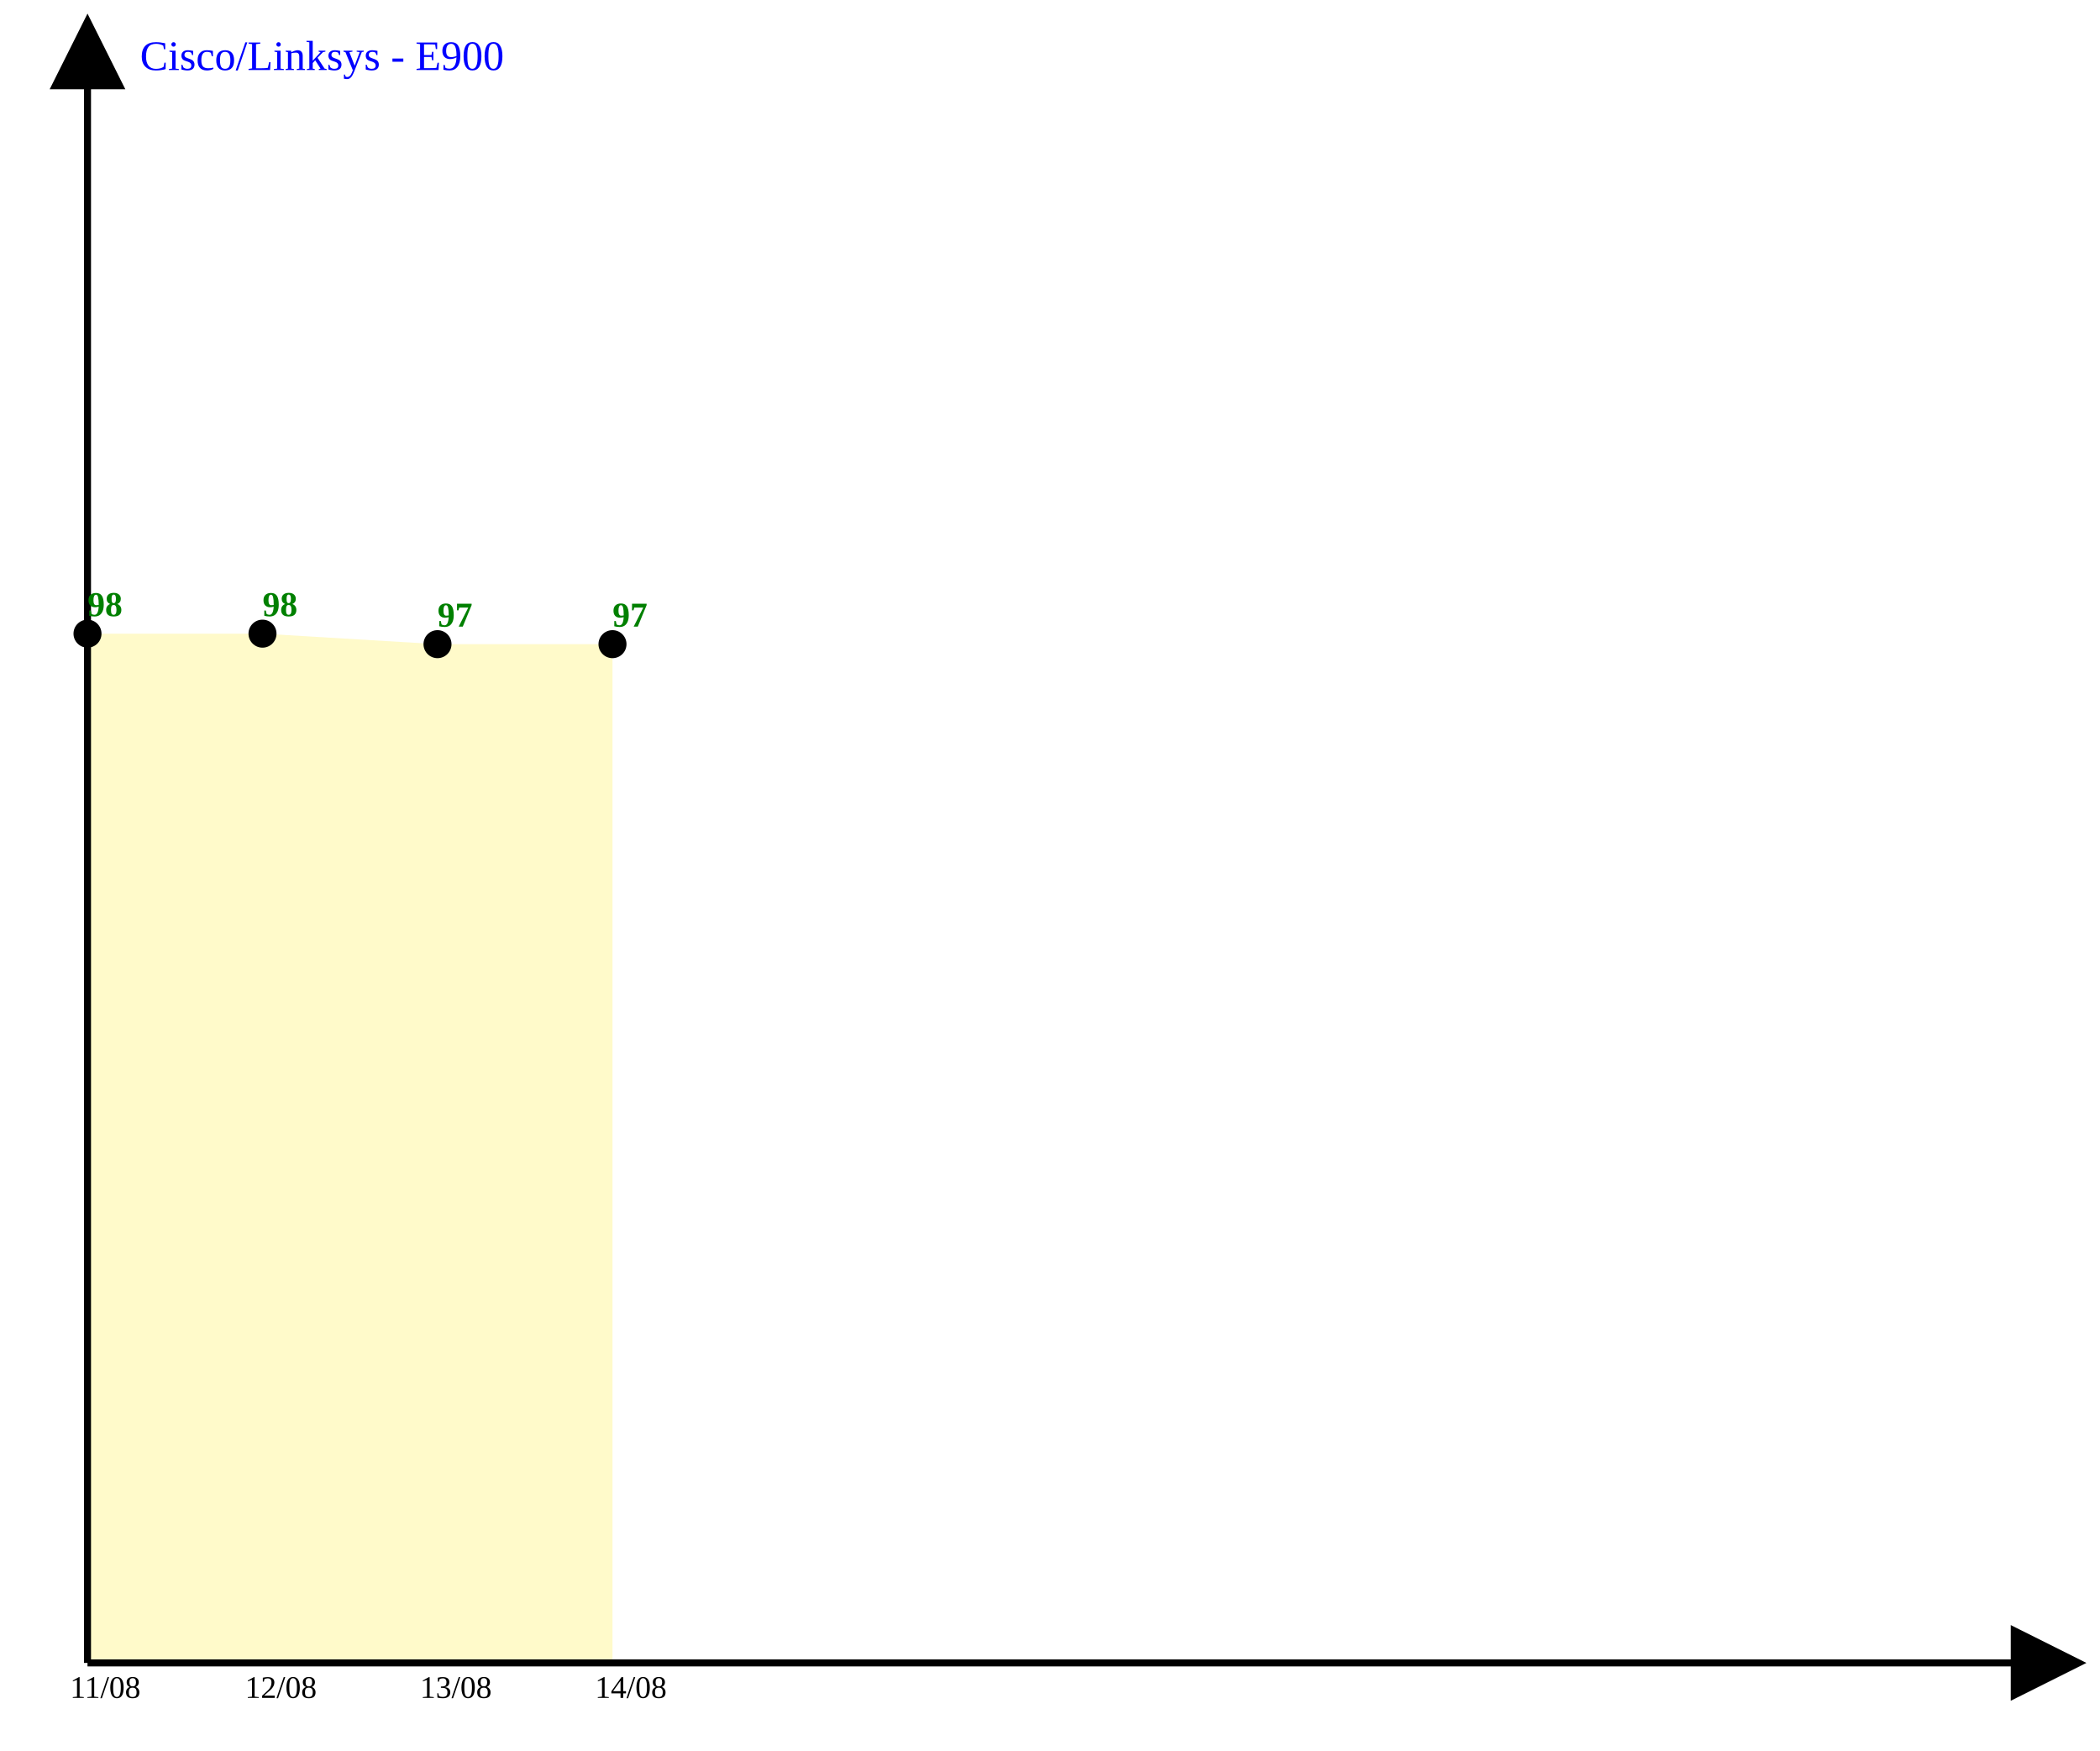
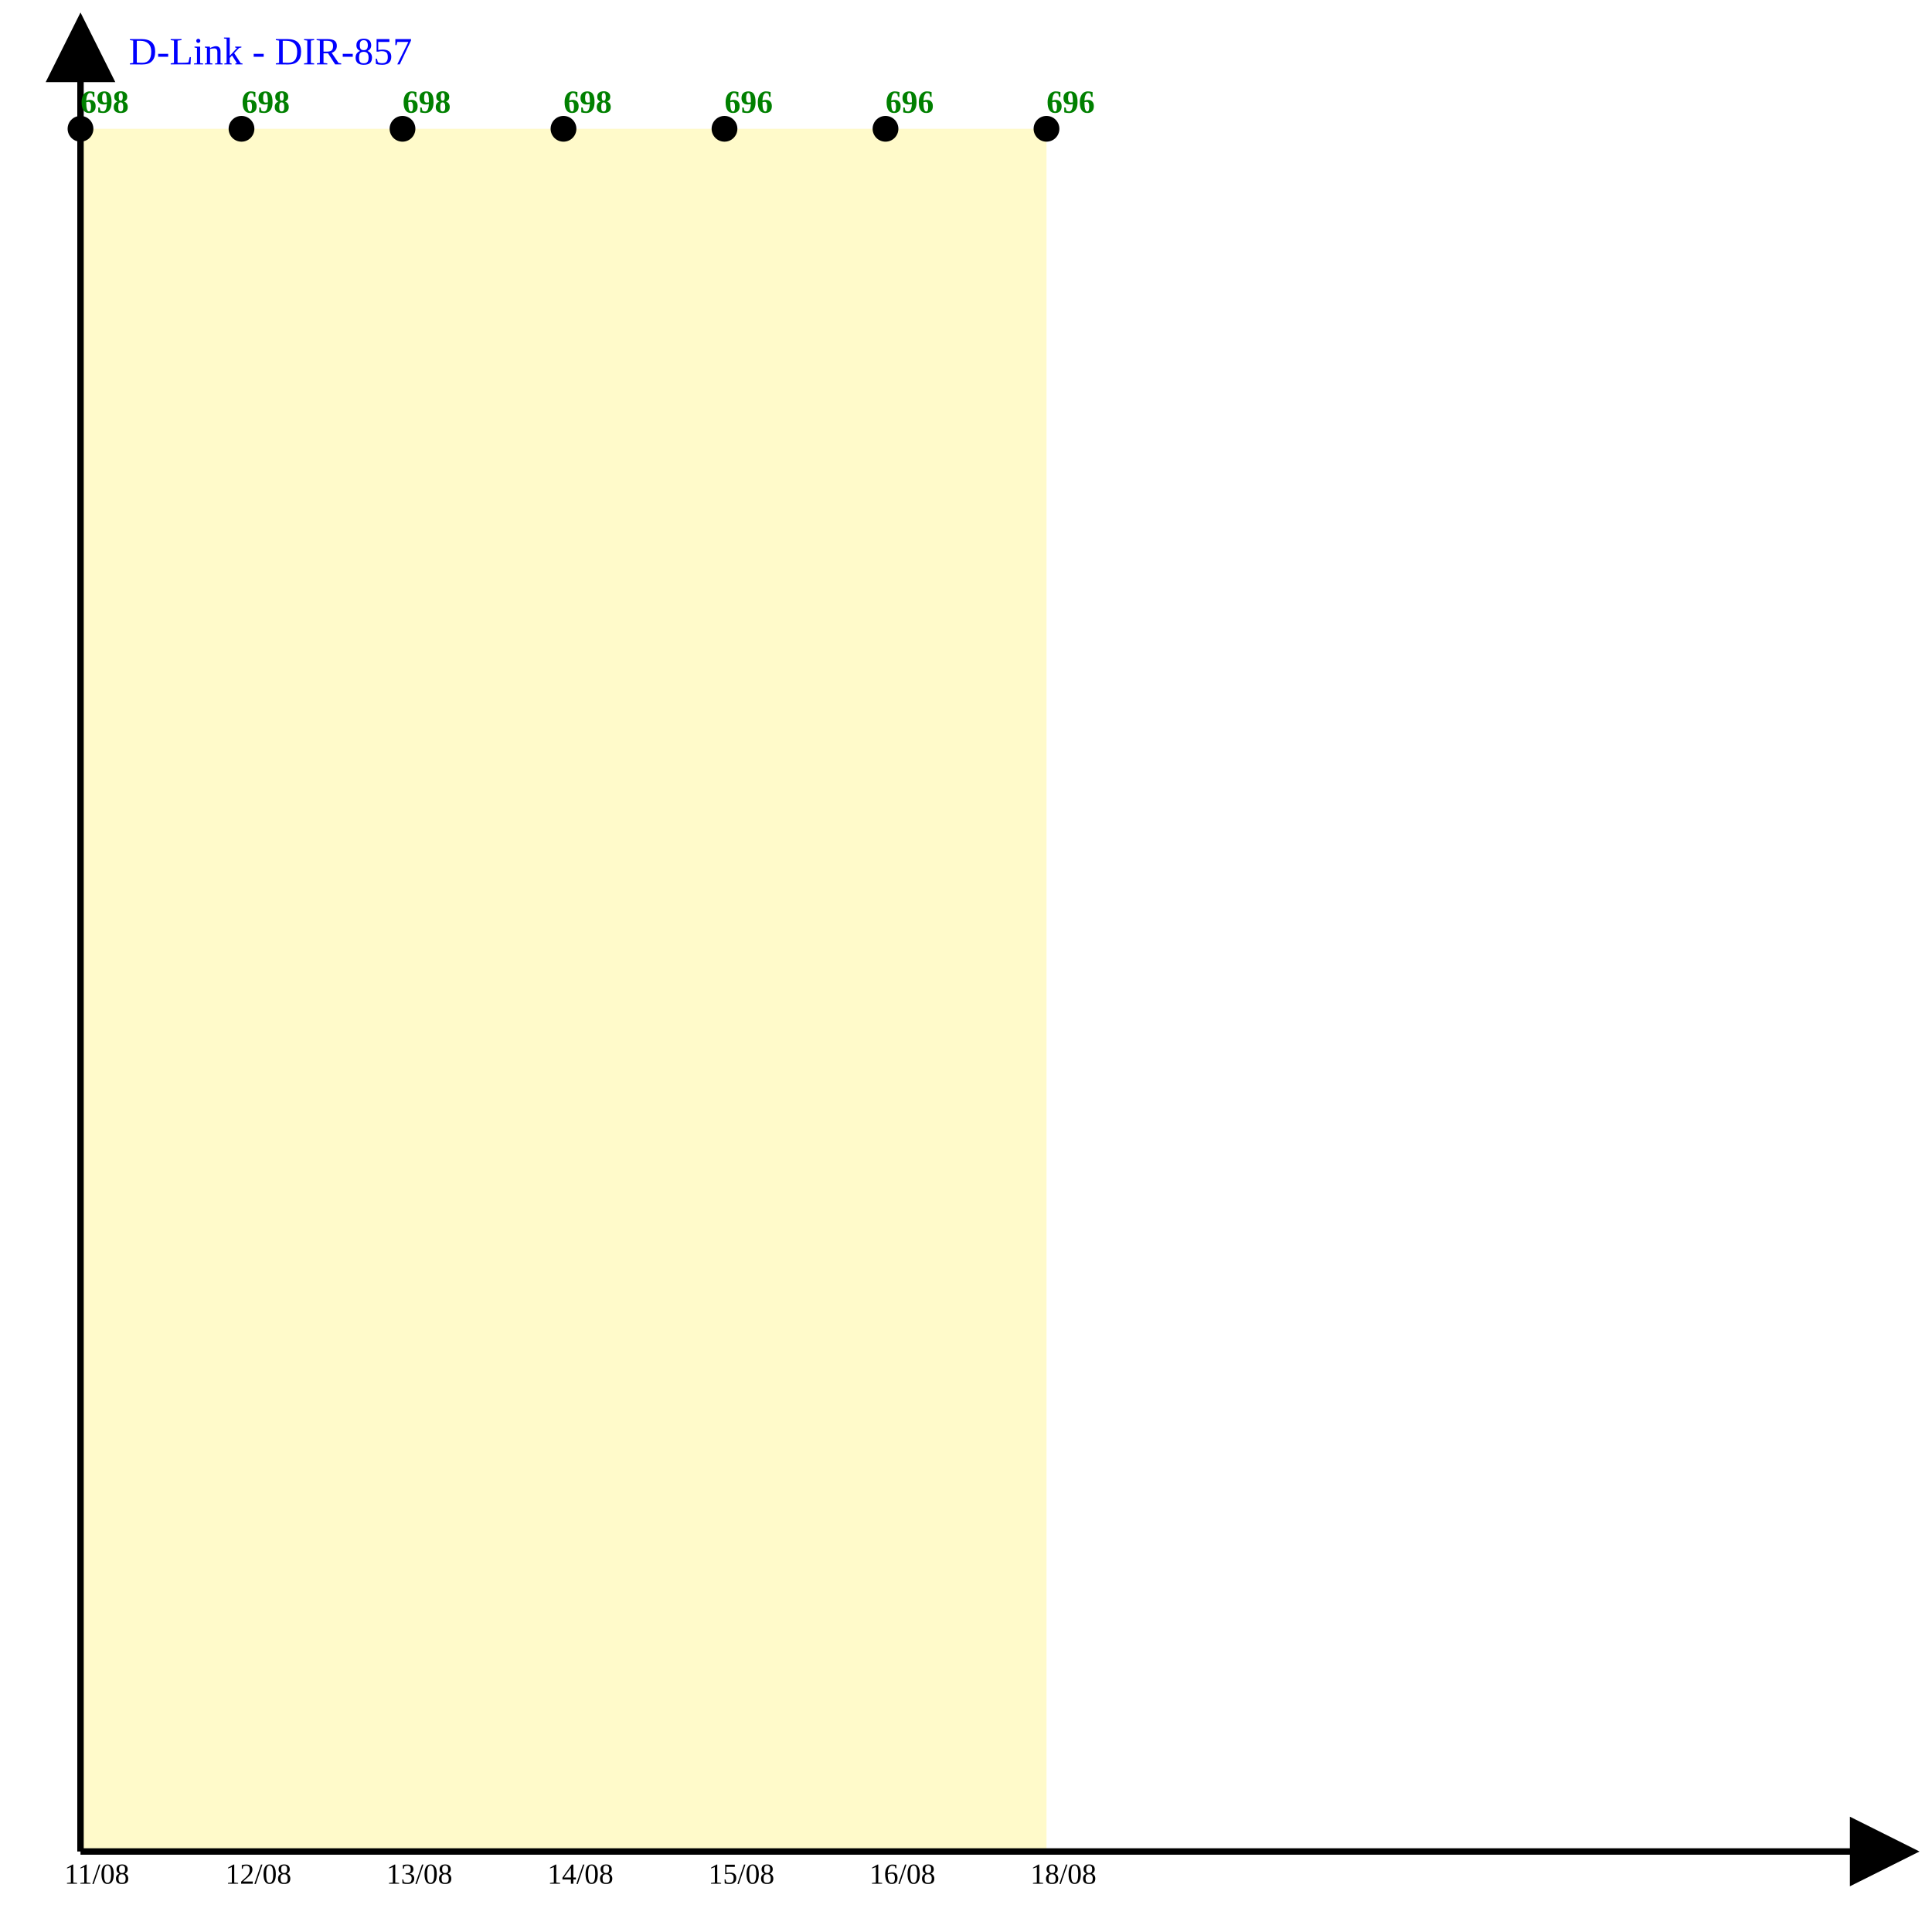
- <svg xmlns="http://www.w3.org/2000/svg" xmlns:xlink="http://www.w3.org/1999/xlink" version="1.1" width="600" height="500">
+ <svg xmlns="http://www.w3.org/2000/svg" xmlns:xlink="http://www.w3.org/1999/xlink" version="1.1" width="600" height="600">
  <defs>
    <g id="antes">
-       <line x1="25" y1="475" x2="575" y2="475" stroke-width="2" stroke="black" />
-       <polygon points="595,475 575,485 575,465" stroke="black" />
-       <line x1="25" y1="475" x2="25" y2="25" stroke-width="2" stroke="black" />
+       <line x1="25" y1="575" x2="575" y2="575" stroke-width="2" stroke="black" />
+       <polygon points="595,575 575,585 575,565" stroke="black" />
+       <line x1="25" y1="575" x2="25" y2="25" stroke-width="2" stroke="black" />
      <polygon points="25,5 35,25 15,25" stroke="black" />
-       <text x="40" y="20" font-family="serif, Liberation Serif, MS Sans Serif" font-size="12" fill="blue">Cisco/Linksys - E900</text>
-       <circle cx="25" cy="181" r="4" fill="black" stroke="none" stroke-width="0" />
-       <text x="25" y="176" font-family="serif, Liberation Serif, MS Sans Serif" font-weight="bold" font-size="10" fill="green">98</text>
-       <text x="20" y="485" font-family="serif, Liberation Serif, MS Sans Serif" font-size="9" fill="black">11/08</text>
-       <circle cx="75" cy="181" r="4" fill="black" stroke="none" stroke-width="0" />
-       <text x="75" y="176" font-family="serif, Liberation Serif, MS Sans Serif" font-weight="bold" font-size="10" fill="green">98</text>
-       <text x="70" y="485" font-family="serif, Liberation Serif, MS Sans Serif" font-size="9" fill="black">12/08</text>
-       <circle cx="125" cy="184" r="4" fill="black" stroke="none" stroke-width="0" />
-       <text x="125" y="179" font-family="serif, Liberation Serif, MS Sans Serif" font-weight="bold" font-size="10" fill="green">97</text>
-       <text x="120" y="485" font-family="serif, Liberation Serif, MS Sans Serif" font-size="9" fill="black">13/08</text>
-       <circle cx="175" cy="184" r="4" fill="black" stroke="none" stroke-width="0" />
-       <text x="175" y="179" font-family="serif, Liberation Serif, MS Sans Serif" font-weight="bold" font-size="10" fill="green">97</text>
-       <text x="170" y="485" font-family="serif, Liberation Serif, MS Sans Serif" font-size="9" fill="black">14/08</text>
+       <text x="40" y="20" font-family="serif, Liberation Serif, MS Sans Serif" font-size="12" fill="blue">D-Link - DIR-857</text>
+       <circle cx="25" cy="40" r="4" fill="black" stroke="none" stroke-width="0" />
+       <text x="25" y="35" font-family="serif, Liberation Serif, MS Sans Serif" font-weight="bold" font-size="10" fill="green">698</text>
+       <text x="20" y="585" font-family="serif, Liberation Serif, MS Sans Serif" font-size="9" fill="black">11/08</text>
+       <circle cx="75" cy="40" r="4" fill="black" stroke="none" stroke-width="0" />
+       <text x="75" y="35" font-family="serif, Liberation Serif, MS Sans Serif" font-weight="bold" font-size="10" fill="green">698</text>
+       <text x="70" y="585" font-family="serif, Liberation Serif, MS Sans Serif" font-size="9" fill="black">12/08</text>
+       <circle cx="125" cy="40" r="4" fill="black" stroke="none" stroke-width="0" />
+       <text x="125" y="35" font-family="serif, Liberation Serif, MS Sans Serif" font-weight="bold" font-size="10" fill="green">698</text>
+       <text x="120" y="585" font-family="serif, Liberation Serif, MS Sans Serif" font-size="9" fill="black">13/08</text>
+       <circle cx="175" cy="40" r="4" fill="black" stroke="none" stroke-width="0" />
+       <text x="175" y="35" font-family="serif, Liberation Serif, MS Sans Serif" font-weight="bold" font-size="10" fill="green">698</text>
+       <text x="170" y="585" font-family="serif, Liberation Serif, MS Sans Serif" font-size="9" fill="black">14/08</text>
+       <circle cx="225" cy="40" r="4" fill="black" stroke="none" stroke-width="0" />
+       <text x="225" y="35" font-family="serif, Liberation Serif, MS Sans Serif" font-weight="bold" font-size="10" fill="green">696</text>
+       <text x="220" y="585" font-family="serif, Liberation Serif, MS Sans Serif" font-size="9" fill="black">15/08</text>
+       <circle cx="275" cy="40" r="4" fill="black" stroke="none" stroke-width="0" />
+       <text x="275" y="35" font-family="serif, Liberation Serif, MS Sans Serif" font-weight="bold" font-size="10" fill="green">696</text>
+       <text x="270" y="585" font-family="serif, Liberation Serif, MS Sans Serif" font-size="9" fill="black">16/08</text>
+       <circle cx="325" cy="40" r="4" fill="black" stroke="none" stroke-width="0" />
+       <text x="325" y="35" font-family="serif, Liberation Serif, MS Sans Serif" font-weight="bold" font-size="10" fill="green">696</text>
+       <text x="320" y="585" font-family="serif, Liberation Serif, MS Sans Serif" font-size="9" fill="black">18/08</text>
    </g>
  </defs>
-   <polygon fill="#FFFACA" stroke-width="0" stroke="red" points="25,181 75,181 125,184 175,184 175,475 25,475" />
+   <rect width="600" height="600" style="fill:rgb(255,255,255)" />
+   <polygon fill="#FFFACA" stroke-width="0" stroke="red" points="25,40 75,40 125,40 175,40 225,40 275,40 325,40 325,575 25,575" />
  <use xlink:href="#antes" />
</svg>
